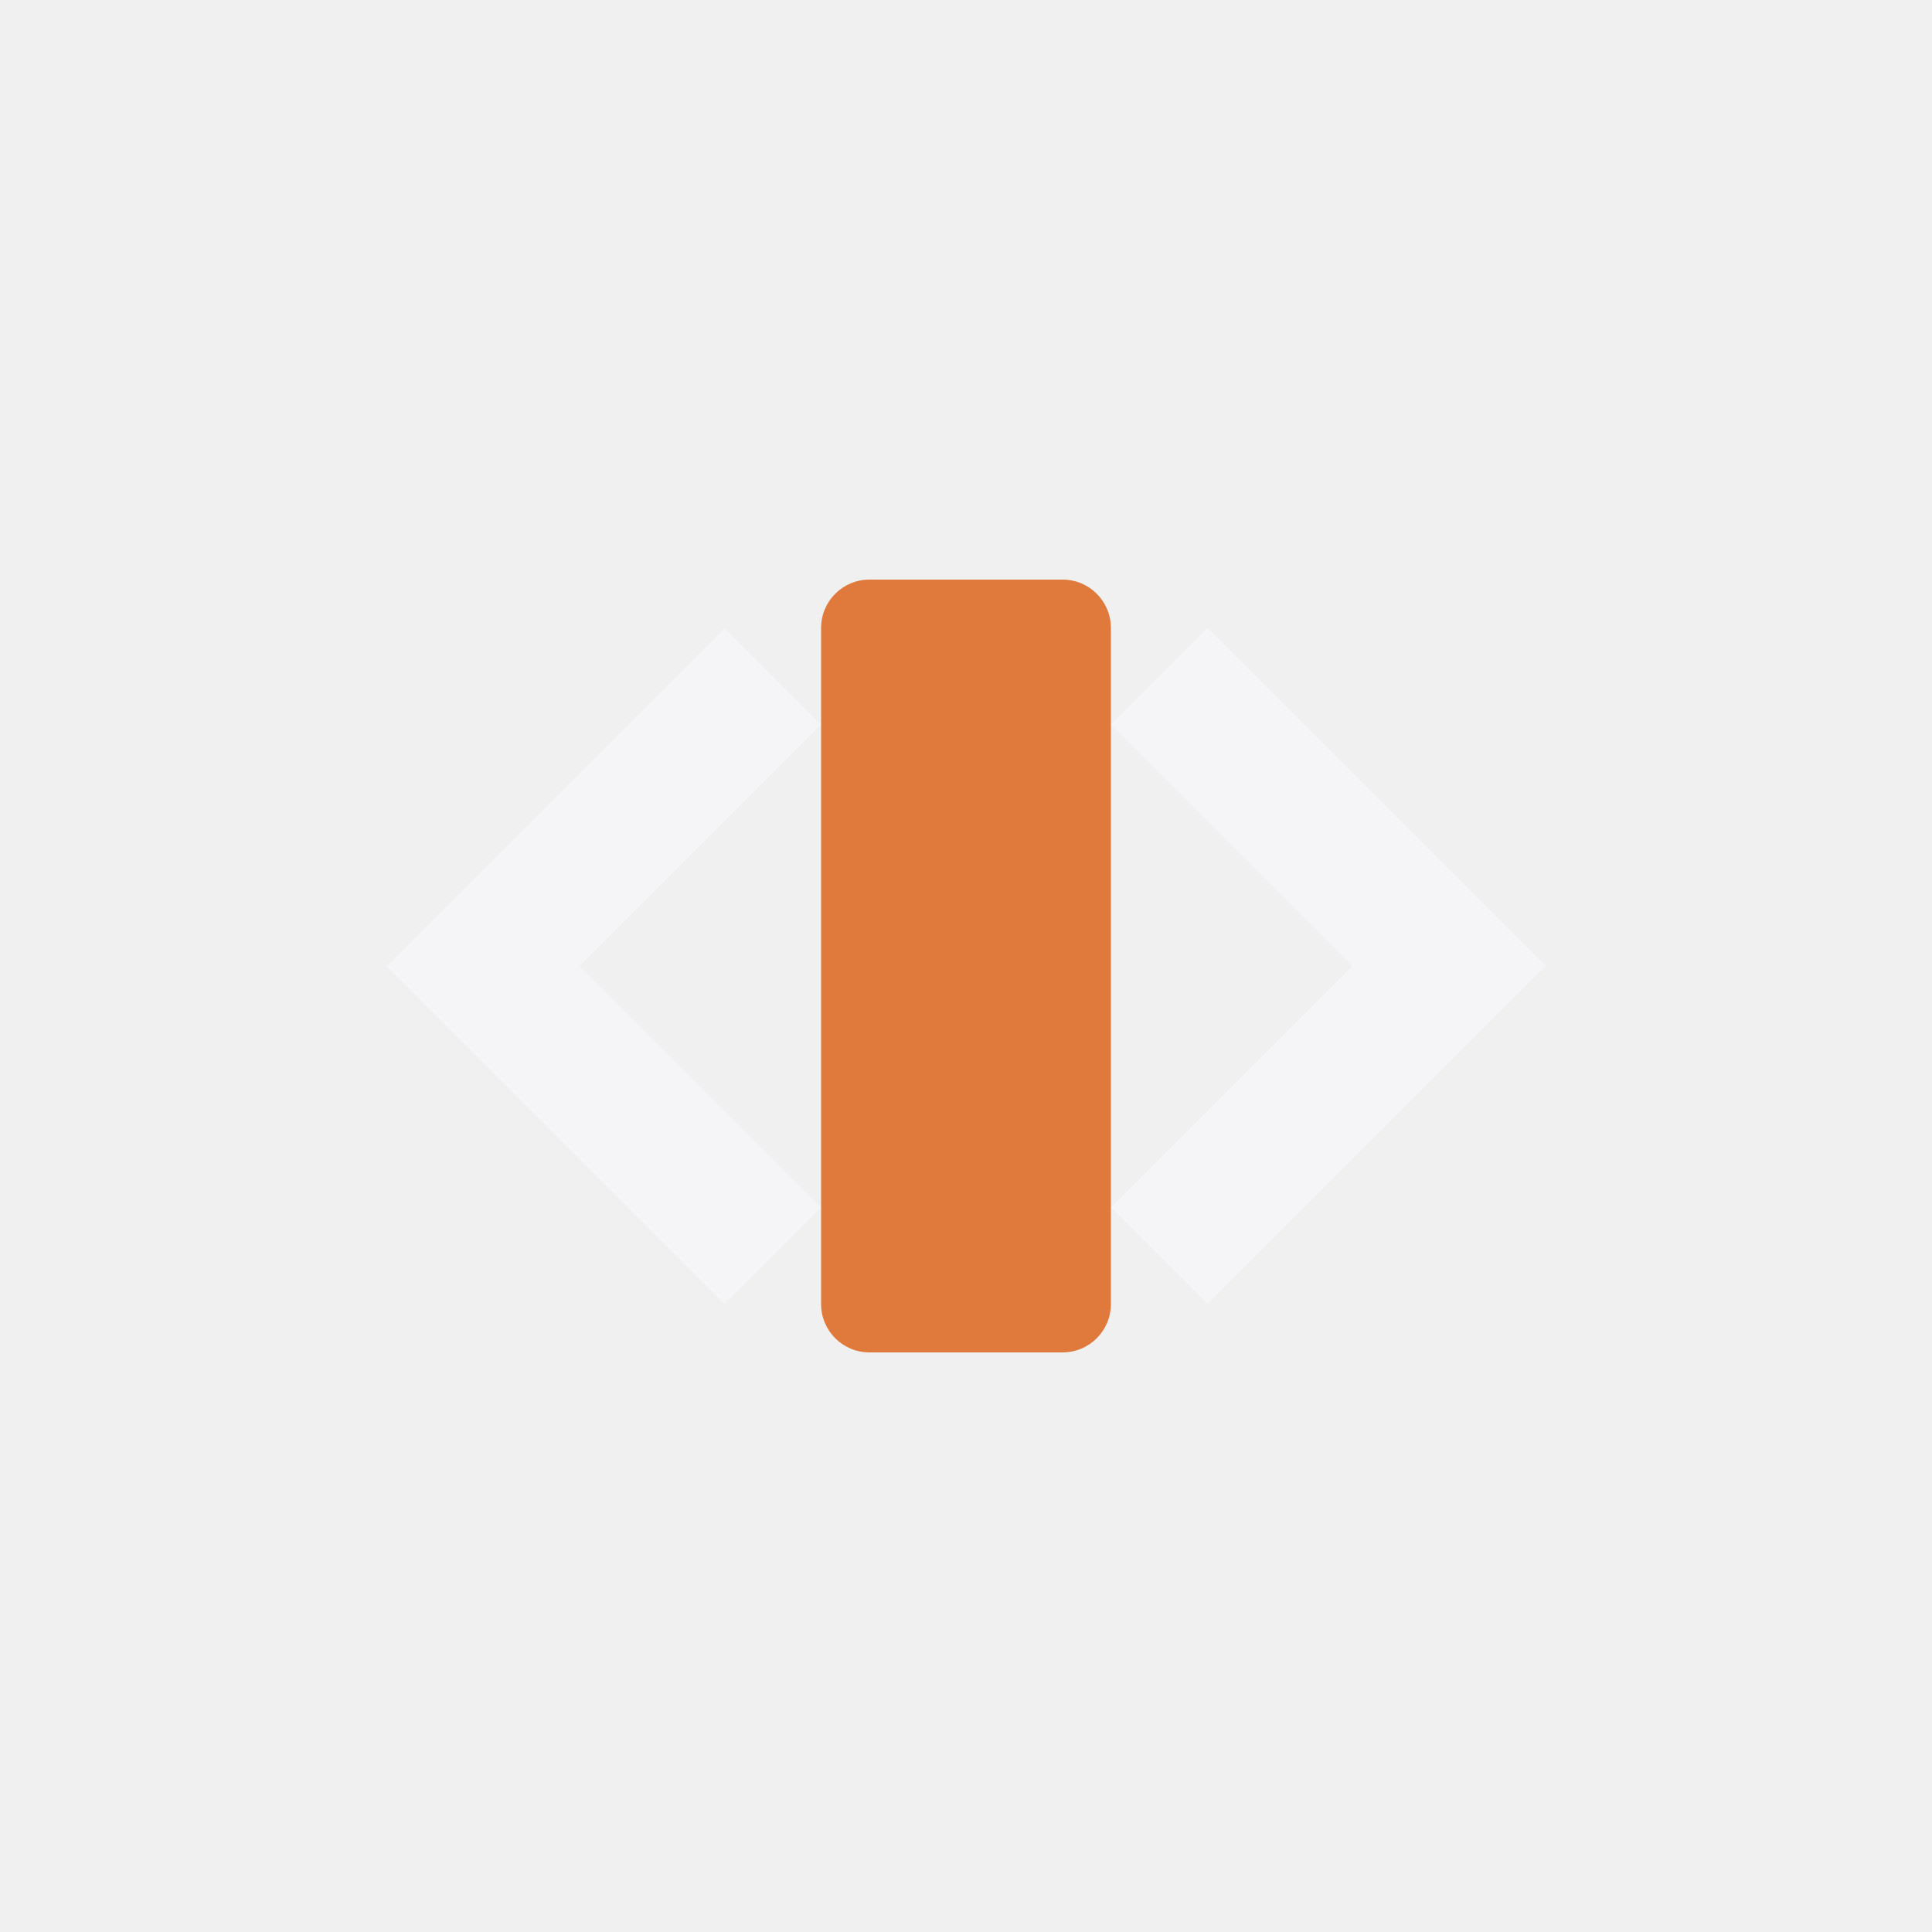
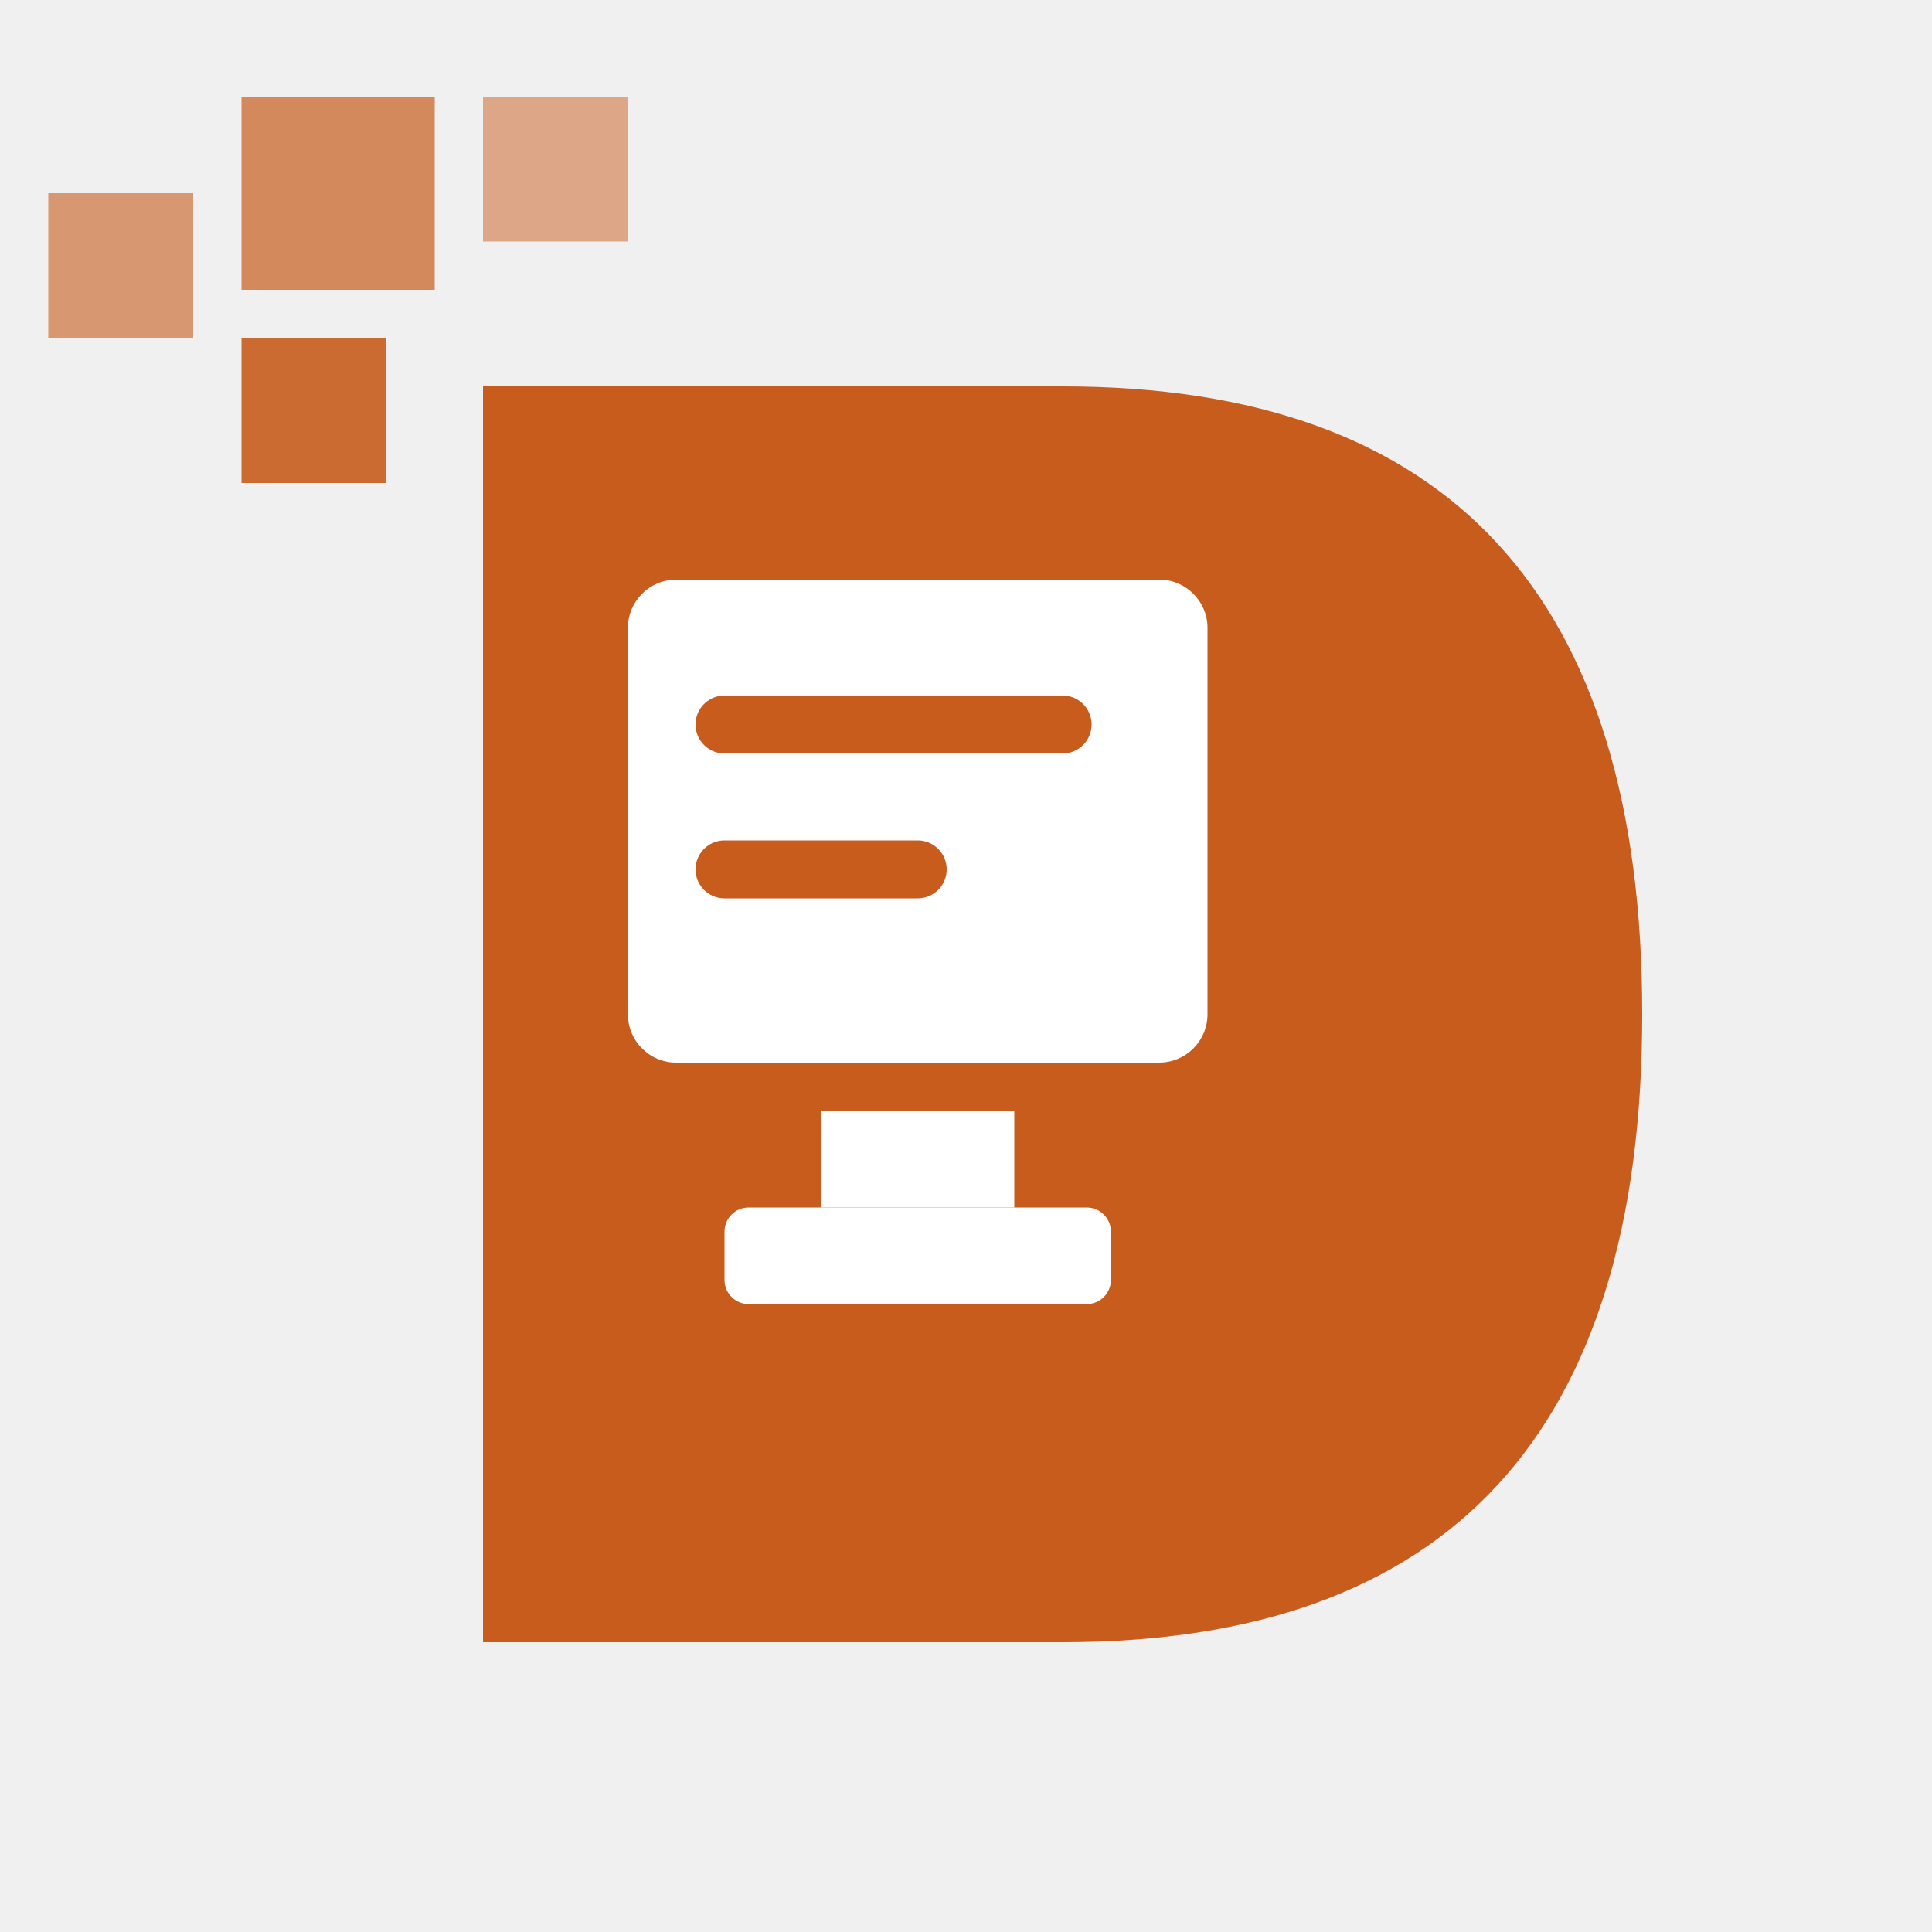
<svg xmlns="http://www.w3.org/2000/svg" viewBox="0 0 40 40" fill="none">
-   <path d="M8 20 L15 13 L17 15 L12 20 L17 25 L15 27 L8 20Z" fill="#f5f5f7" />
-   <path d="M32 20 L25 13 L23 15 L28 20 L23 25 L25 27 L32 20Z" fill="#f5f5f7" />
-   <rect x="17" y="12" width="6" height="16" rx="1" fill="#e07a3c" />
+   <rect x="5" y="2" width="4" height="4" fill="#c75c1d" opacity="0.7" />
+   <rect x="10" y="2" width="3" height="3" fill="#c75c1d" opacity="0.5" />
+   <rect x="5" y="7" width="3" height="3" fill="#c75c1d" opacity="0.9" />
+   <rect x="1" y="4" width="3" height="3" fill="#c75c1d" opacity="0.6" />
+   <path d="M10 8 L10 34 L22 34 Q34 34 34 21 Q34 8 22 8 L10 8 Z" fill="#c75c1d" />
+   <rect x="13" y="12" width="12" height="10" rx="1" fill="#ffffff" />
+   <line x1="15" y1="15" x2="22" y2="15" stroke="#c75c1d" stroke-width="1.2" stroke-linecap="round" />
+   <line x1="15" y1="18" x2="19" y2="18" stroke="#c75c1d" stroke-width="1.2" stroke-linecap="round" />
+   <rect x="17" y="23" width="4" height="2" fill="#ffffff" />
+   <rect x="15" y="25" width="8" height="2" rx="0.5" fill="#ffffff" />
</svg>
